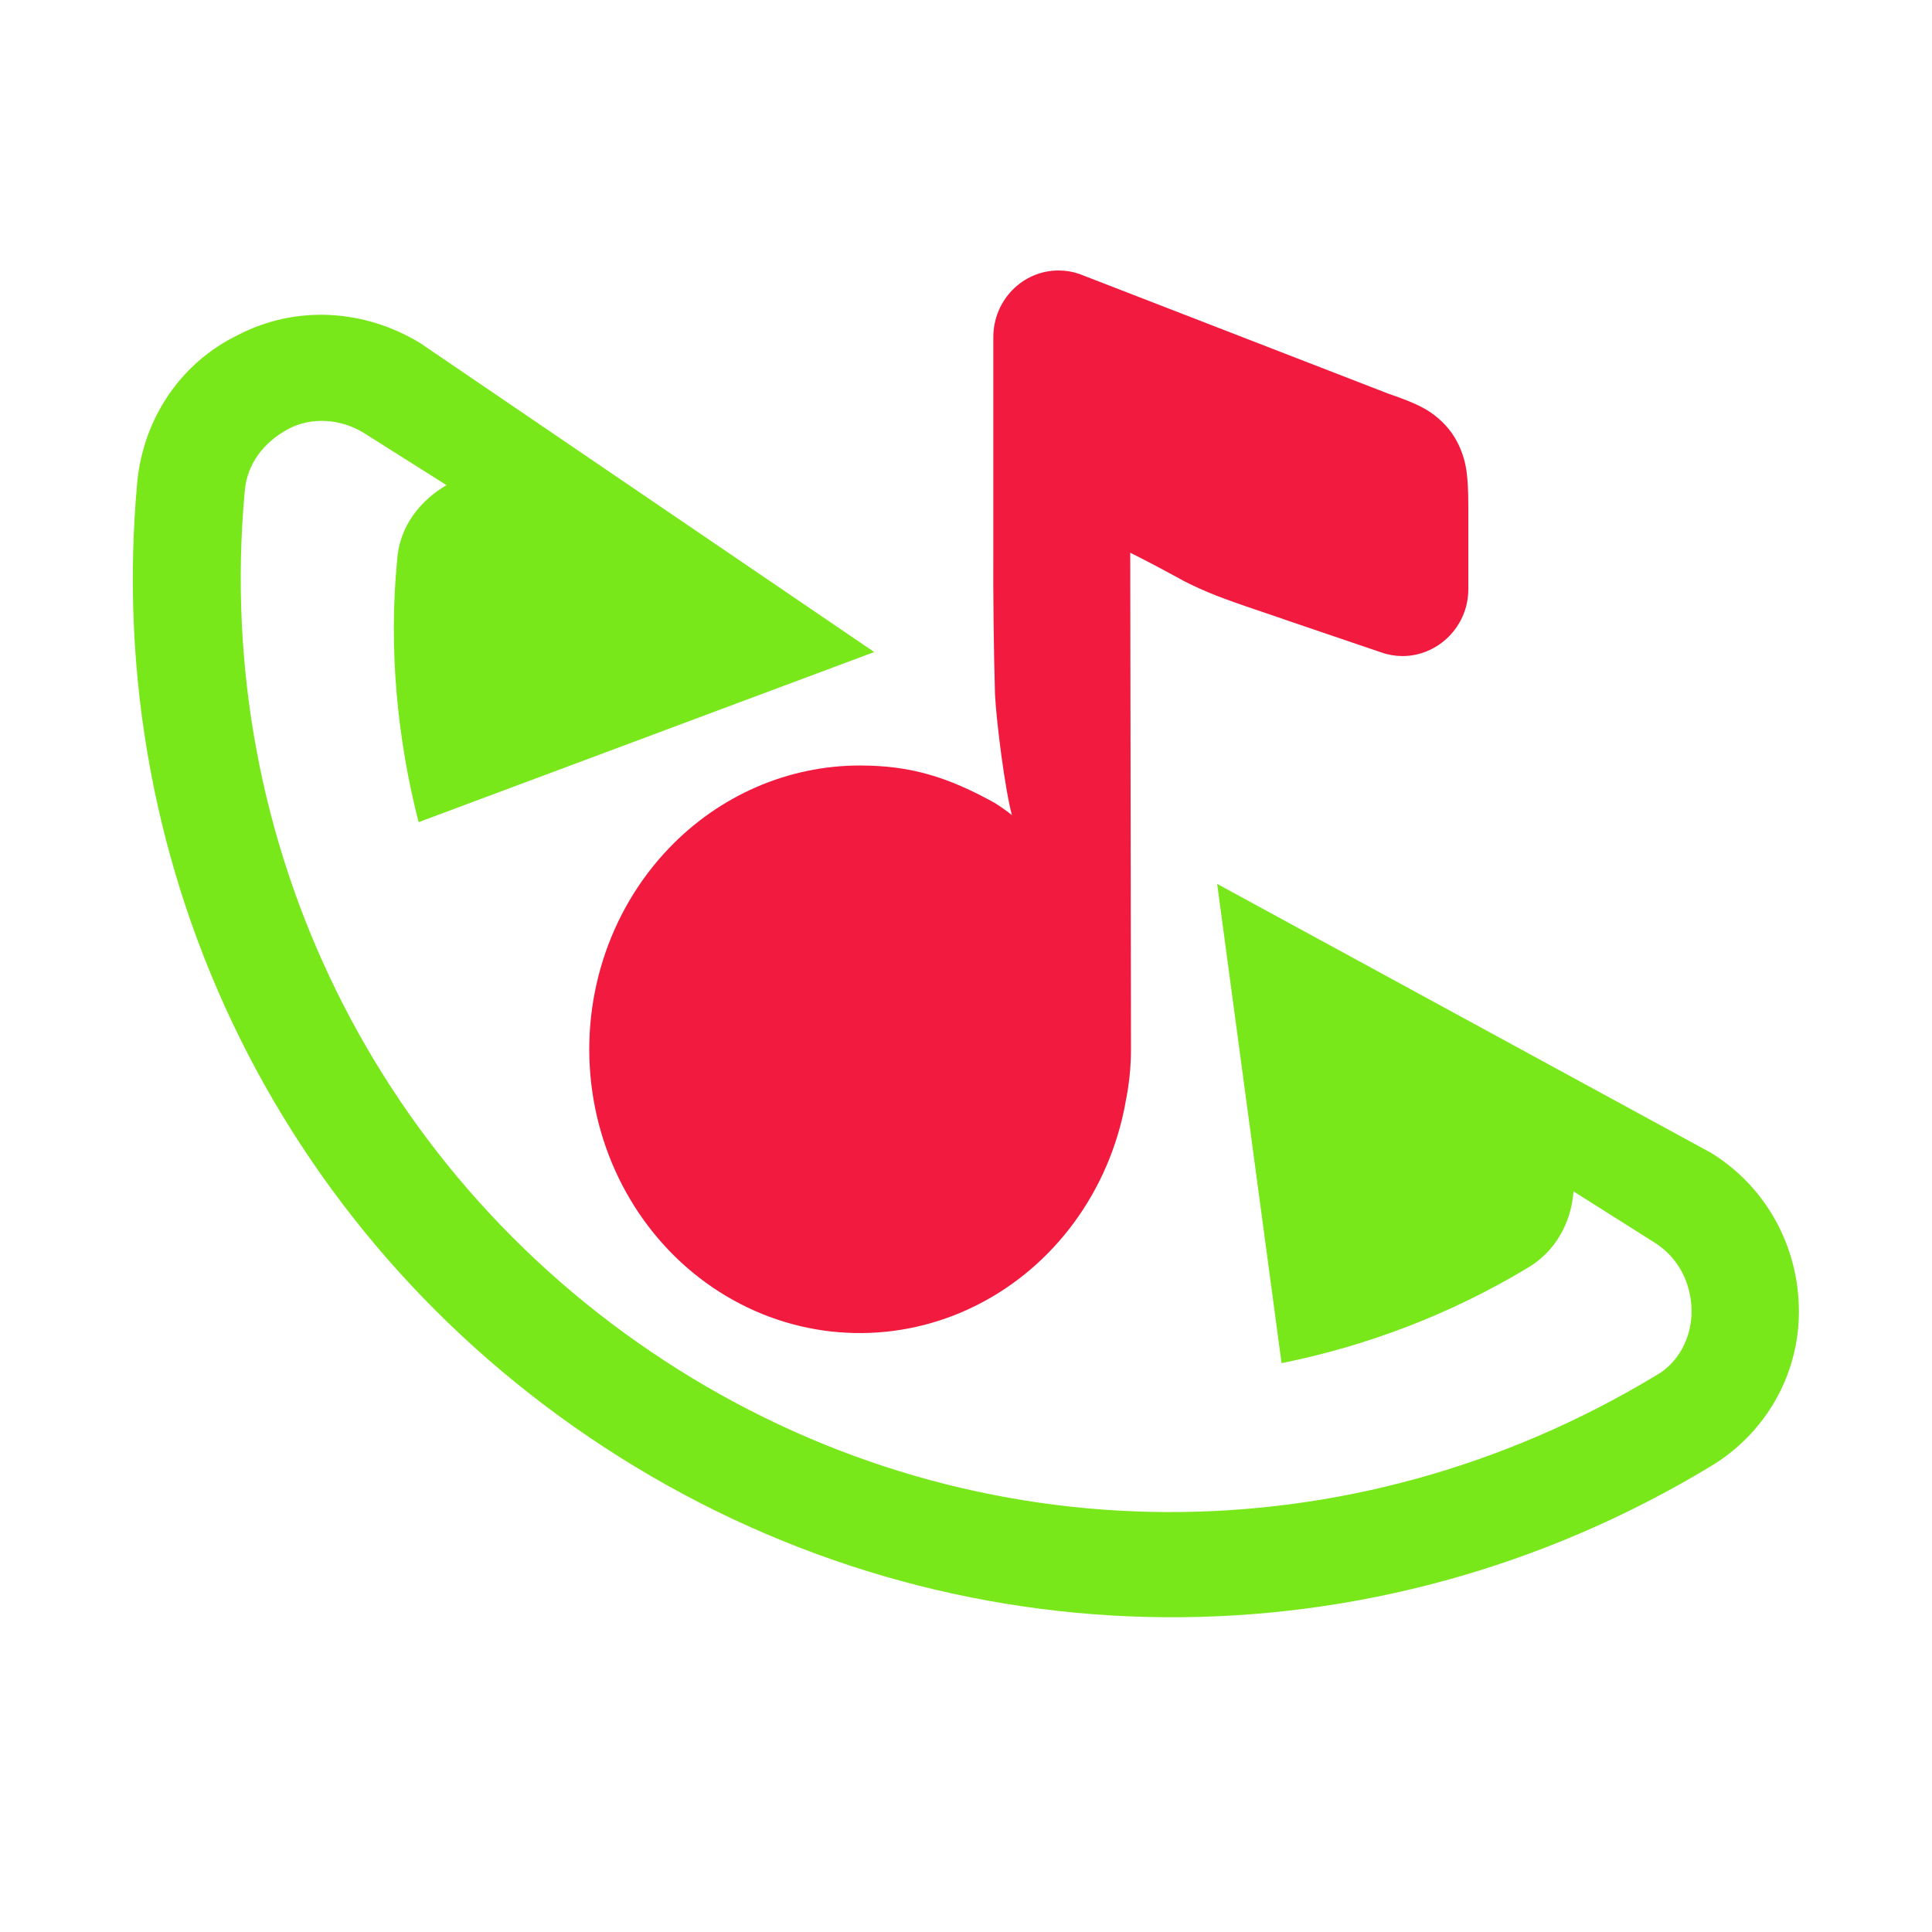
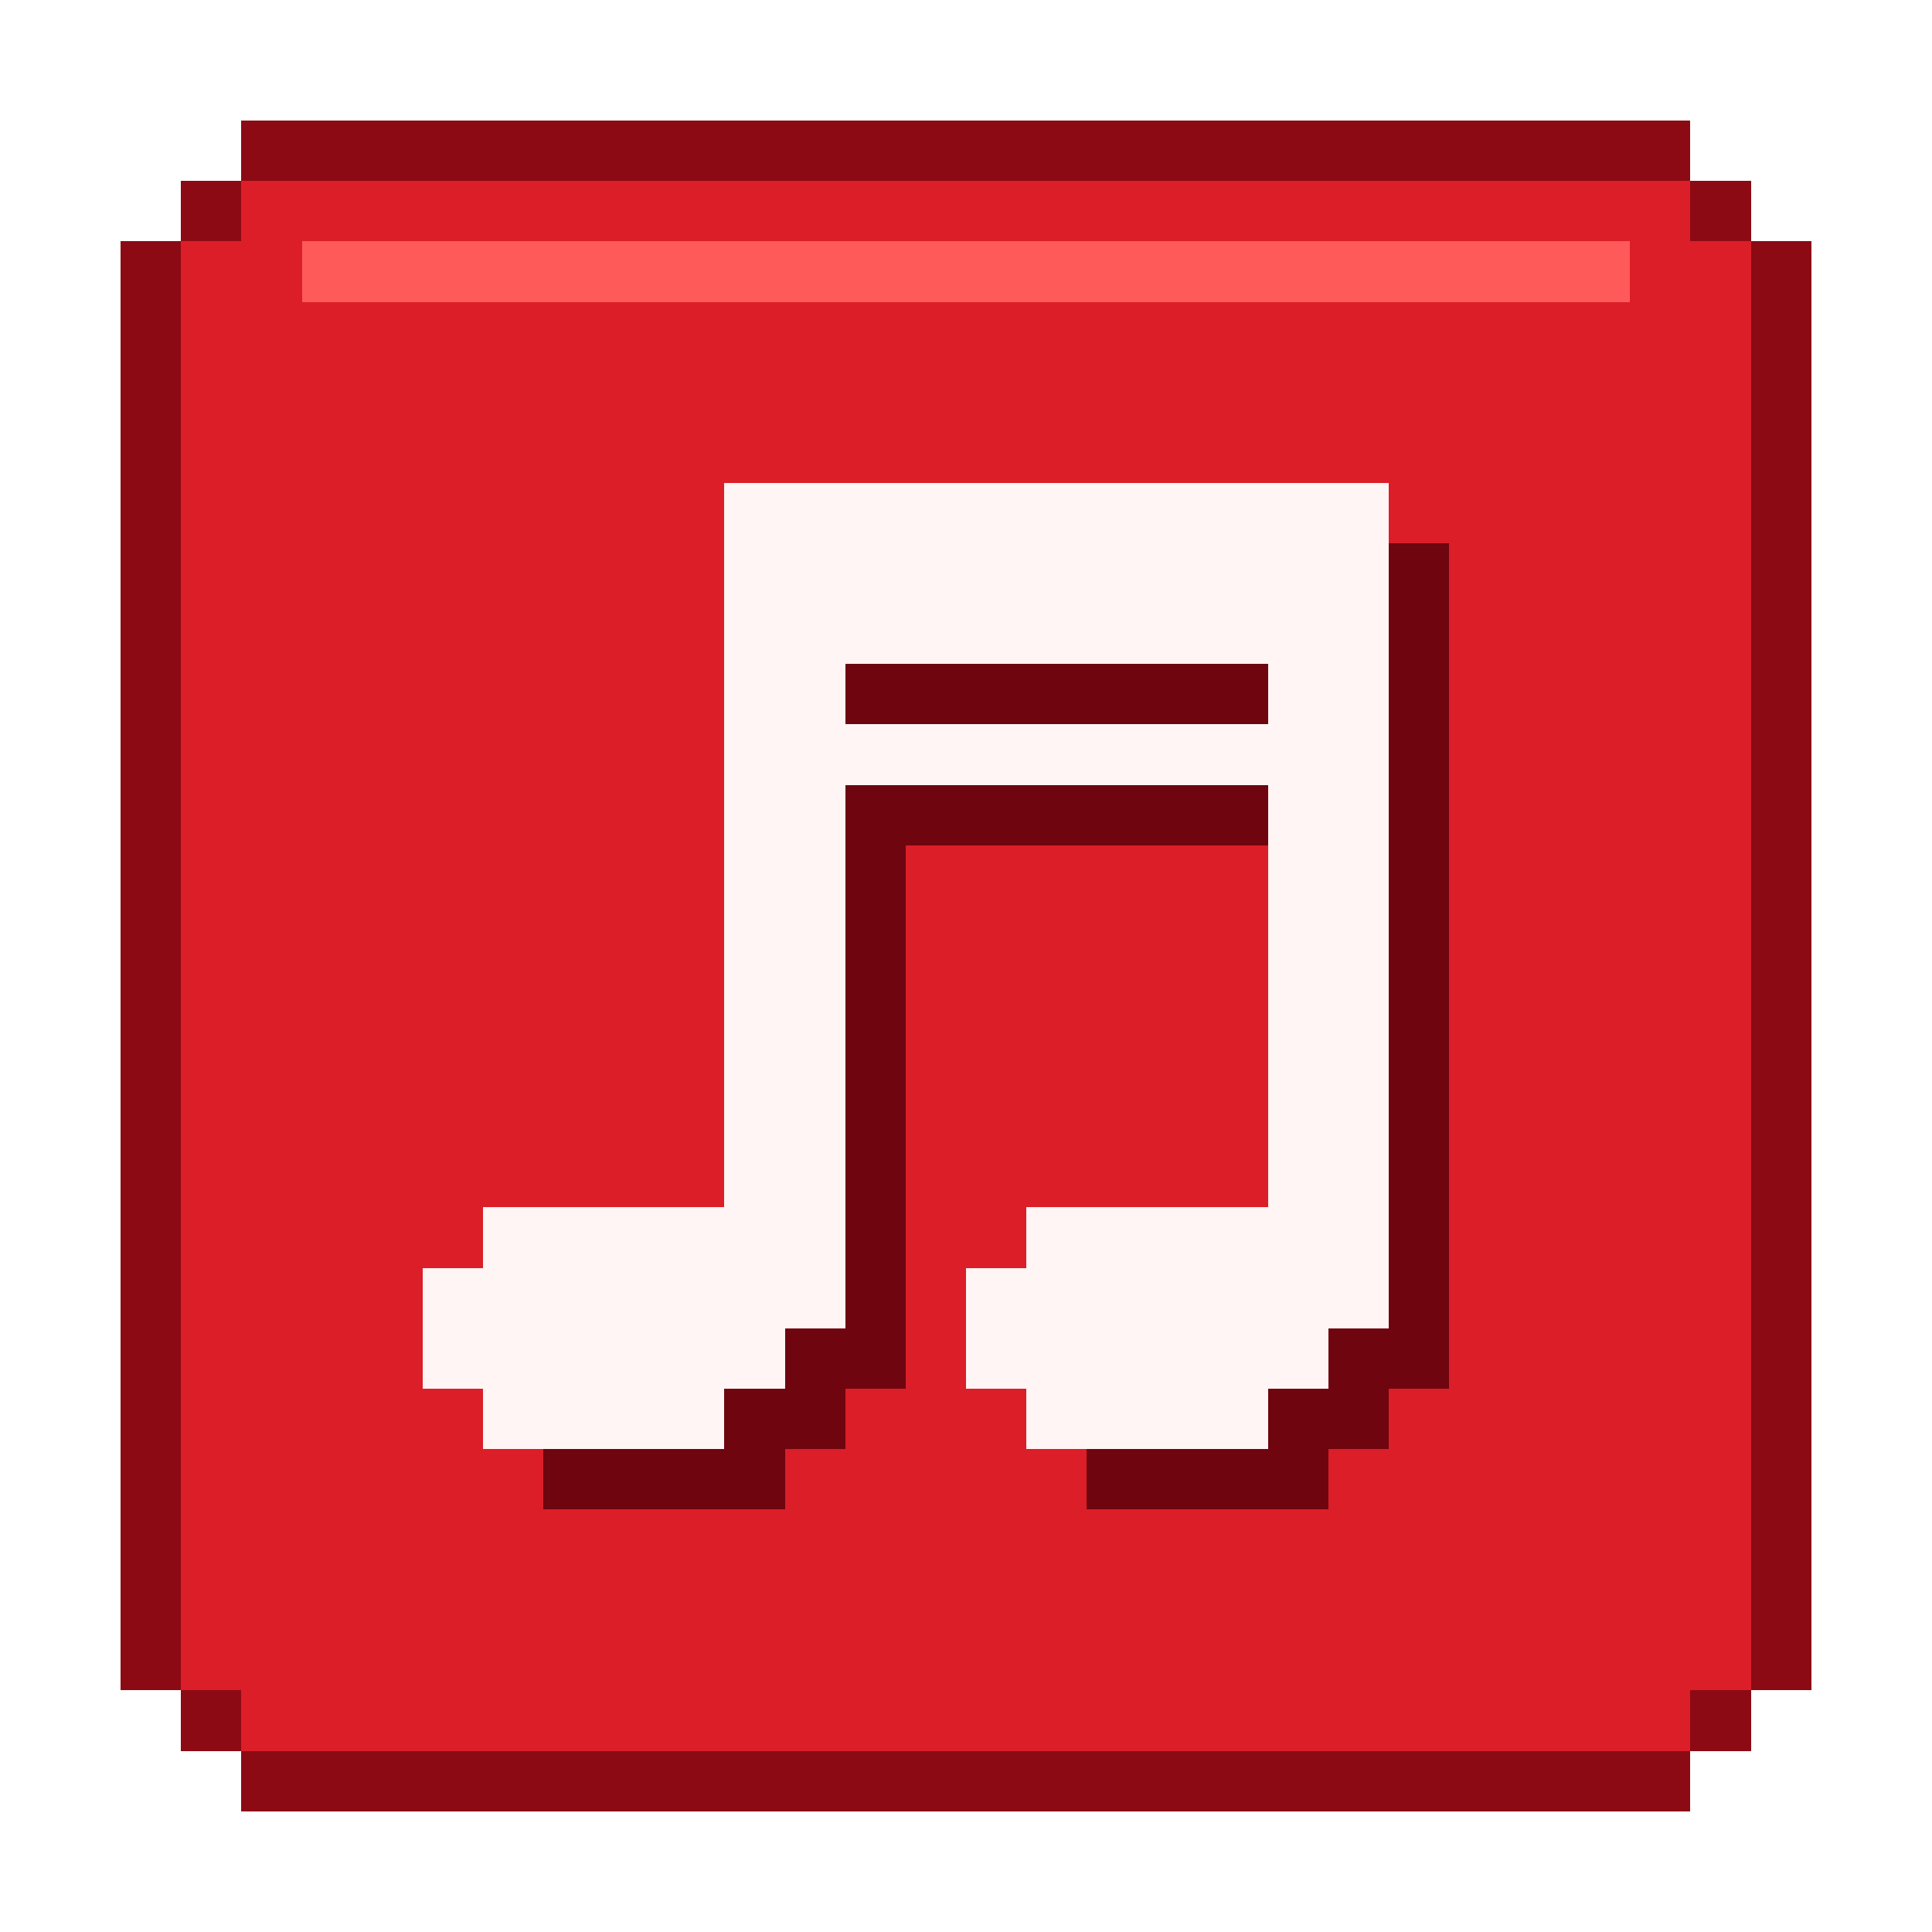
- <svg xmlns="http://www.w3.org/2000/svg" width="200" height="200" viewBox="0 0 200 200" fill="none">
-   <path d="M24.667 34.666C30.667 31.555 37.778 32 43.556 35.555L90.5 67.5L43.333 85.111C41.111 76.444 40.222 67.111 41.111 58C41.333 54.444 43.556 51.778 46.222 50.222L37.778 44.889C35.333 43.333 32.222 43.111 29.778 44.444C27.333 45.778 25.555 48 25.333 50.889C22 87.333 39.111 122.222 70.222 141.778C101.333 161.333 140 161.333 171.333 142.444C173.778 141.111 175.111 138.444 175.111 135.778C175.111 132.889 173.778 130.222 171.333 128.666L162.889 123.333C162.667 126.444 161.111 129.555 158 131.333C150.222 136 141.556 139.333 132.667 141.111L126 91.5L177.111 119.333C182.889 122.889 186.222 129.111 186.222 135.778C186.222 142.444 182.667 148.444 177.111 151.778C142.222 172.889 98.889 172.666 64.222 150.889C29.555 129.111 10.444 90.444 14.222 49.778C14.889 43.333 18.667 37.555 24.667 34.666Z" fill="#78E81B" />
-   <path d="M116.513 114.139C115.69 118.653 113.869 122.903 111.196 126.545C108.522 130.187 105.071 133.121 101.12 135.109C97.169 137.098 92.828 138.086 88.446 137.994C84.065 137.902 79.765 136.734 75.893 134.581C72.02 132.429 68.683 129.354 66.151 125.603C63.618 121.851 61.96 117.529 61.31 112.983C60.66 108.438 61.036 103.795 62.408 99.43C63.78 95.064 66.11 91.097 69.21 87.848C74.459 82.341 81.579 79.246 89.004 79.244C94.254 79.244 98.104 80.419 103.003 83.135C103.003 83.135 104.053 83.796 104.753 84.383C104.053 81.814 103.157 74.868 103.003 71.903C102.863 66.924 102.805 61.943 102.828 56.962V34.901C102.828 31.084 105.852 28 109.583 28C110.304 28 111.025 28.117 111.718 28.352L143.72 40.752C146.841 41.817 147.898 42.441 148.934 43.344C149.97 44.239 150.74 45.326 151.244 46.618C151.755 47.91 152 49.129 152 52.499V61.015C152 64.818 148.899 67.916 145.175 67.916C144.45 67.914 143.73 67.793 143.041 67.556L133.388 64.275L132.331 63.908C129.273 62.88 128.006 62.439 126.816 61.999C125.594 61.554 124.393 61.047 123.218 60.479C122.713 60.235 122.216 59.973 121.727 59.694C121.041 59.326 120.068 58.783 118.08 57.763L117.002 57.219L117.079 108.61C117.079 110.482 116.883 112.333 116.506 114.139H116.513Z" fill="#F21B3F" />
+ <svg xmlns="http://www.w3.org/2000/svg" viewBox="0 0 32 32" width="32" height="32" shape-rendering="crispEdges" role="img" aria-label="Limusic">
+   <g fill="#dc1e28">
+     <rect x="4" y="3" width="24" height="1" />
+     <rect x="3" y="4" width="2" height="24" />
+     <rect x="27" y="4" width="2" height="24" />
+     <rect x="5" y="5" width="22" height="3" />
+     <rect x="5" y="8" width="7" height="12" />
+     <rect x="23" y="8" width="4" height="1" />
+     <rect x="24" y="9" width="3" height="20" />
+     <rect x="15" y="14" width="6" height="6" />
+     <rect x="5" y="20" width="3" height="1" />
+     <rect x="15" y="20" width="2" height="1" />
+     <rect x="5" y="21" width="2" height="8" />
+     <rect x="15" y="21" width="1" height="8" />
+     <rect x="7" y="23" width="1" height="6" />
+     <rect x="14" y="23" width="1" height="6" />
+     <rect x="16" y="23" width="1" height="6" />
+     <rect x="23" y="23" width="1" height="6" />
+     <rect x="8" y="24" width="1" height="5" />
+     <rect x="13" y="24" width="1" height="5" />
+     <rect x="17" y="24" width="1" height="5" />
+     <rect x="22" y="24" width="1" height="5" />
+     <rect x="9" y="25" width="4" height="4" />
+     <rect x="18" y="25" width="4" height="4" />
+     <rect x="4" y="28" width="1" height="1" />
+     <rect x="27" y="28" width="1" height="1" />
+   </g>
+   <g fill="#fff5f5">
+     <rect x="12" y="8" width="11" height="3" />
+     <rect x="12" y="11" width="2" height="11" />
+     <rect x="21" y="11" width="2" height="11" />
+     <rect x="14" y="12" width="7" height="1" />
+     <rect x="8" y="20" width="4" height="4" />
+     <rect x="17" y="20" width="4" height="4" />
+     <rect x="7" y="21" width="1" height="2" />
+     <rect x="16" y="21" width="1" height="2" />
+     <rect x="12" y="22" width="1" height="1" />
+     <rect x="21" y="22" width="1" height="1" />
+   </g>
+   <g fill="#8c0a14">
+     <rect x="4" y="2" width="24" height="1" />
+     <rect x="3" y="3" width="1" height="1" />
+     <rect x="28" y="3" width="1" height="1" />
+     <rect x="2" y="4" width="1" height="24" />
+     <rect x="29" y="4" width="1" height="24" />
+     <rect x="3" y="28" width="1" height="1" />
+     <rect x="28" y="28" width="1" height="1" />
+     <rect x="4" y="29" width="24" height="1" />
+   </g>
+   <g fill="#6e050f">
+     <rect x="23" y="9" width="1" height="14" />
+     <rect x="14" y="11" width="7" height="1" />
+     <rect x="14" y="13" width="7" height="1" />
+     <rect x="14" y="14" width="1" height="9" />
+     <rect x="13" y="22" width="1" height="2" />
+     <rect x="22" y="22" width="1" height="2" />
+     <rect x="12" y="23" width="1" height="2" />
+     <rect x="21" y="23" width="1" height="2" />
+     <rect x="9" y="24" width="3" height="1" />
+     <rect x="18" y="24" width="3" height="1" />
+   </g>
+   <g fill="#ff5a5a">
+     <rect x="5" y="4" width="22" height="1" />
+   </g>
</svg>
